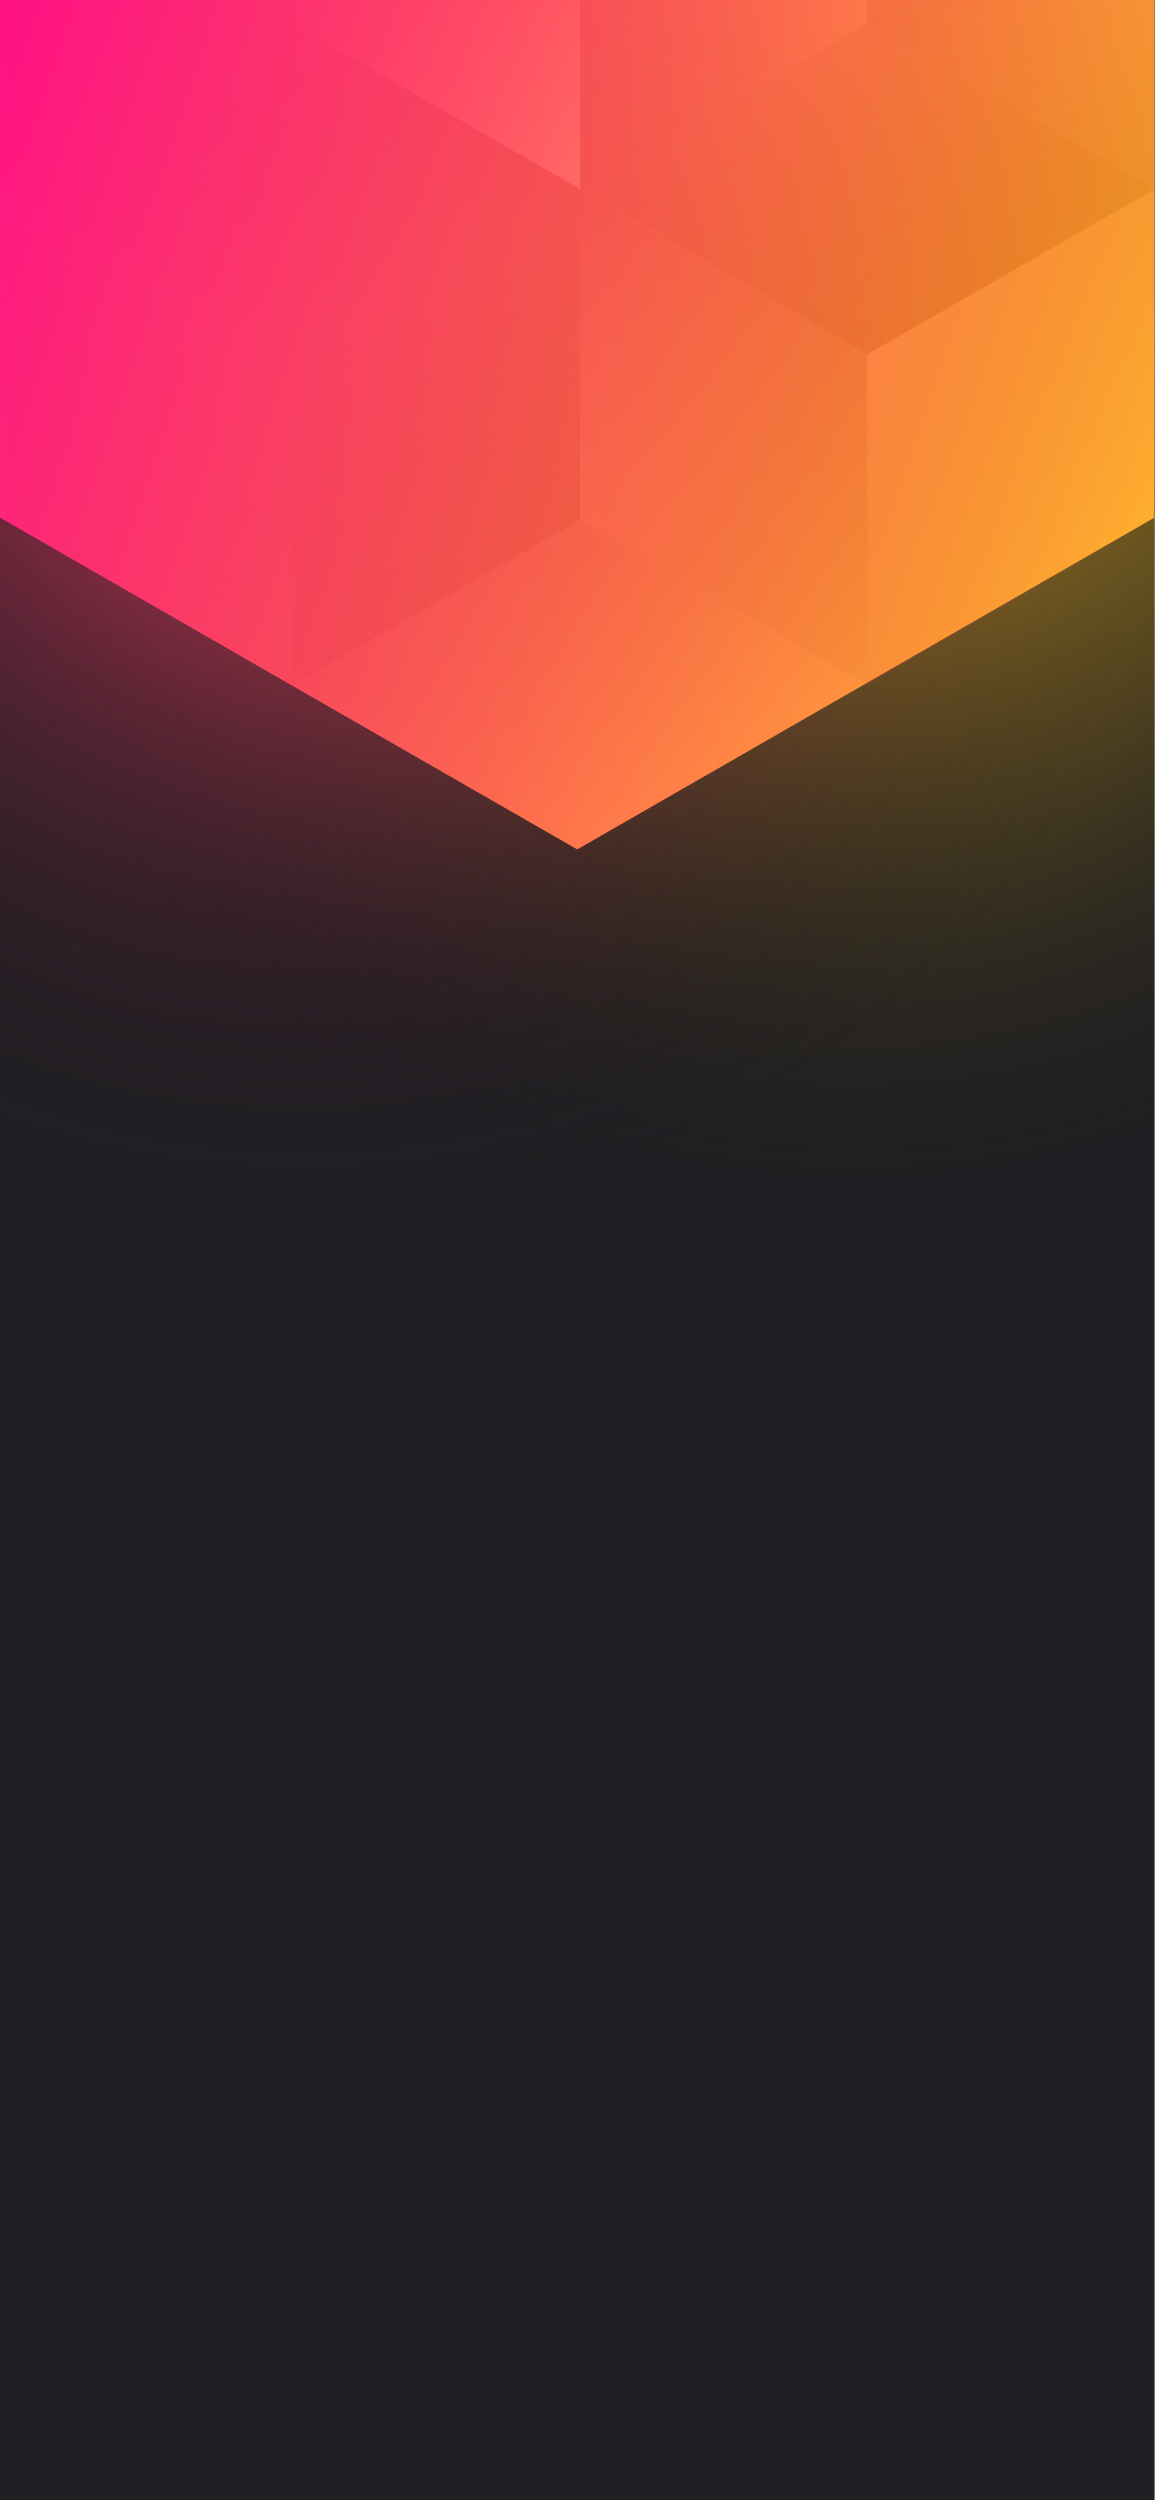
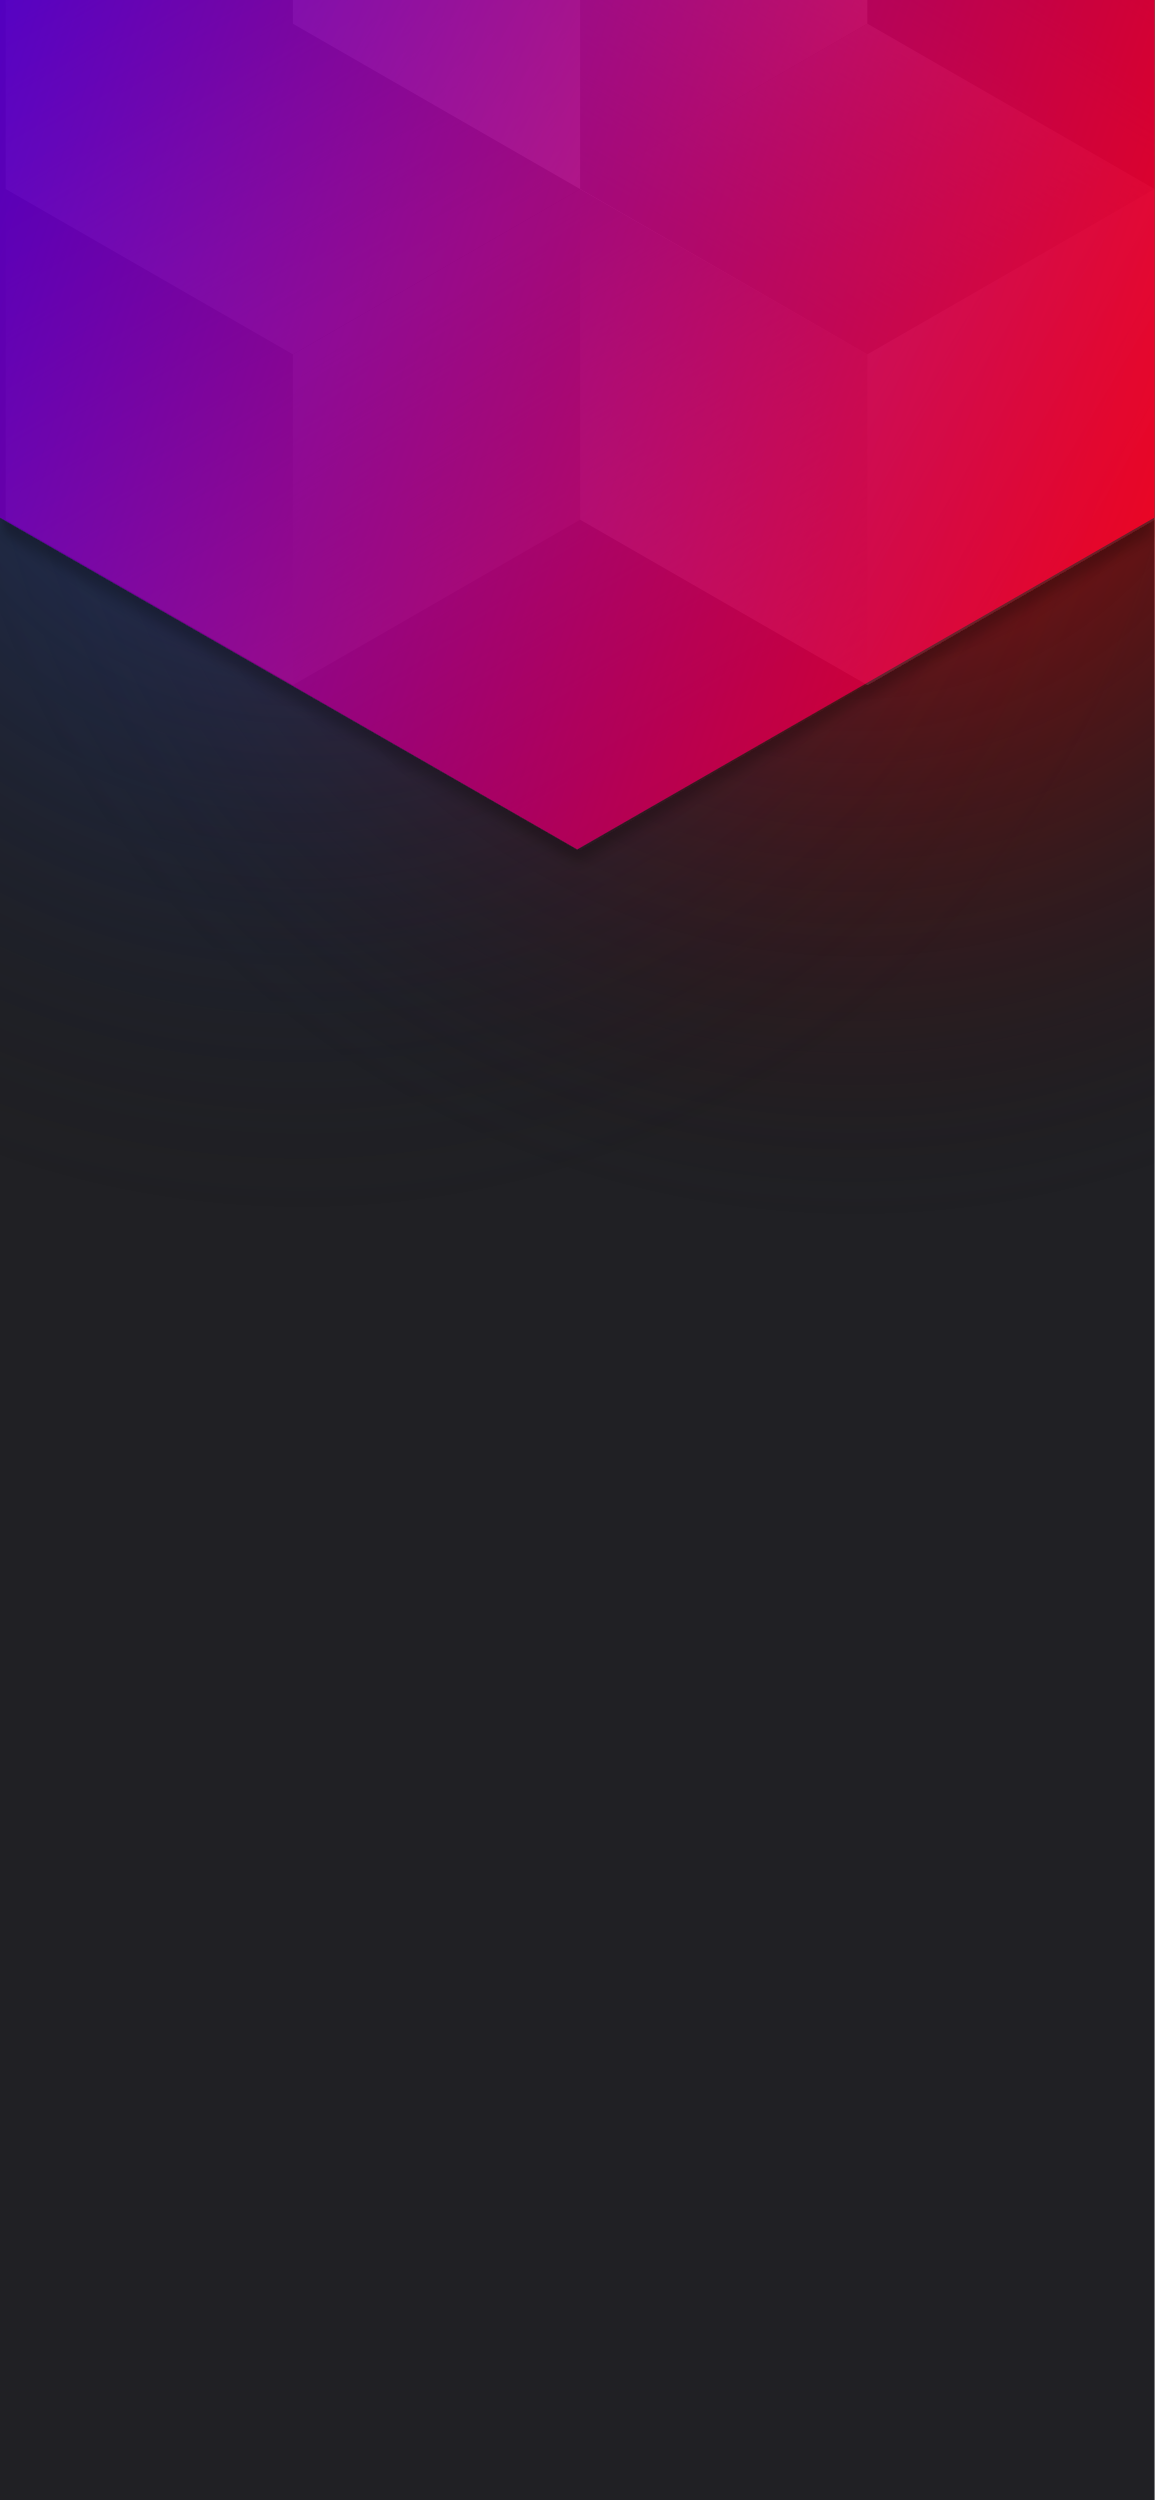
<svg xmlns="http://www.w3.org/2000/svg" width="375" height="812" viewBox="0 0 375 812" fill="none">
-   <g clip-path="url(#clip0_61385:181)">
+   <g clip-path="url(#clip0)">
    <rect width="375" height="812" fill="#202024" />
-     <circle cx="278" cy="99" r="300" transform="rotate(-180 278 99)" fill="url(#paint0_radial_61385:181)" />
-     <circle cx="98" cy="99" r="300" transform="rotate(-180 98 99)" fill="url(#paint1_radial_61385:181)" />
-     <mask id="mask0_61385:181" style="mask-type:alpha" maskUnits="userSpaceOnUse" x="0" y="0" width="375" height="812">
-       <rect width="375" height="812" fill="#202024" />
-     </mask>
-     <g mask="url(#mask0_61385:181)">
-       <path d="M375 168.101V-310.699L187.478 -418.486L-0.045 -310.699V168.101L187.478 275.894L375 168.101Z" fill="url(#paint2_linear_61385:181)" />
-       <g style="mix-blend-mode:luminosity" opacity="0.4">
-         <path d="M1.837 61.393V168.797L95.127 222.505L188.418 168.797V61.393L95.127 7.686L1.837 61.393Z" fill="url(#paint3_linear_61385:181)" />
-         <path d="M1.837 -46.017V61.388L95.127 115.095L188.418 61.388V-46.017L95.127 -99.724L1.837 -46.017Z" fill="url(#paint4_linear_61385:181)" />
-         <path d="M281.709 -99.696V7.708L188.418 61.416L95.127 7.708V-99.696L188.418 -153.403L281.709 -99.696Z" fill="url(#paint5_linear_61385:181)" />
-         <path d="M188.418 168.797V61.393L281.709 7.685L375 61.393V168.797L281.709 222.504L188.418 168.797Z" fill="url(#paint6_linear_61385:181)" />
-         <path d="M375 -46.017V61.388L281.709 115.095L188.418 61.388V-46.017L281.709 -99.724L375 -46.017Z" fill="url(#paint7_linear_61385:181)" />
-         <path d="M281.709 222.527V115.123L188.418 61.416L95.127 115.123L95.127 222.527L188.418 276.235L281.709 222.527Z" fill="url(#paint8_linear_61385:181)" />
+     <circle cx="278" cy="99" r="300" transform="rotate(-180 278 99)" fill="url(#paint0_radial_)" fill-opacity="0.9" />
+     <circle cx="98" cy="99" r="300" transform="rotate(-180 98 99)" fill="url(#paint1_radial_)" fill-opacity="0.6" />
+     <g filter="url(#filter0_d_)">
+       <mask id="mask0_" style="mask-type:alpha" maskUnits="userSpaceOnUse" x="0" y="0" width="375" height="812">
+         <rect width="375" height="812" fill="#202024" />
+       </mask>
+       <g mask="url(#mask0_)">
+         <path d="M375 168.101V-310.699L187.478 -418.486L-0.045 -310.699V168.101L187.478 275.894L375 168.101Z" fill="url(#paint2_linear_)" />
+         <g style="mix-blend-mode:luminosity" opacity="0.4">
+           <path d="M1.837 61.393V168.797L95.127 222.505L188.418 168.797V61.393L95.127 7.686L1.837 61.393Z" fill="url(#paint3_linear_)" />
+           <path d="M1.837 -46.017V61.388L95.127 115.095L188.418 61.388V-46.017L95.127 -99.724L1.837 -46.017Z" fill="url(#paint4_linear_)" />
+           <path d="M281.709 -99.696V7.708L188.418 61.416L95.127 7.708V-99.696L188.418 -153.403L281.709 -99.696Z" fill="url(#paint5_linear_)" />
+           <path d="M188.418 168.797V61.393L281.709 7.685L375 61.393V168.797L281.709 222.504L188.418 168.797Z" fill="url(#paint6_linear_)" />
+           <path d="M375 -46.017V61.388L281.709 115.095L188.418 61.388V-46.017L281.709 -99.724L375 -46.017Z" fill="url(#paint7_linear_)" />
+           <path d="M281.709 222.527V115.123L188.418 61.416L95.127 115.123L95.127 222.527L188.418 276.235L281.709 222.527Z" fill="url(#paint8_linear_)" />
+         </g>
      </g>
    </g>
  </g>
  <defs>
-     <radialGradient id="paint0_radial_61385:181" cx="0" cy="0" r="1" gradientUnits="userSpaceOnUse" gradientTransform="translate(278 99) rotate(90) scale(300)">
-       <stop stop-color="#FFC323" />
+     <filter id="filter0_d_" x="-4" y="0" width="383" height="284.234" filterUnits="userSpaceOnUse" color-interpolation-filters="sRGB">
+       <feFlood flood-opacity="0" result="BackgroundImageFix" />
+       <feColorMatrix in="SourceAlpha" type="matrix" values="0 0 0 0 0 0 0 0 0 0 0 0 0 0 0 0 0 0 127 0" result="hardAlpha" />
+       <feOffset dy="4" />
+       <feGaussianBlur stdDeviation="2" />
+       <feComposite in2="hardAlpha" operator="out" />
+       <feColorMatrix type="matrix" values="0 0 0 0 0 0 0 0 0 0 0 0 0 0 0 0 0 0 0.25 0" />
+       <feBlend mode="normal" in2="BackgroundImageFix" result="effect1_dropShadow_" />
+       <feBlend mode="normal" in="SourceGraphic" in2="effect1_dropShadow_" result="shape" />
+     </filter>
+     <radialGradient id="paint0_radial_" cx="0" cy="0" r="1" gradientUnits="userSpaceOnUse" gradientTransform="translate(278 99) rotate(90) scale(300)">
+       <stop stop-color="#FF0000" />
      <stop offset="1" stop-color="#121214" stop-opacity="0" />
    </radialGradient>
-     <radialGradient id="paint1_radial_61385:181" cx="0" cy="0" r="1" gradientUnits="userSpaceOnUse" gradientTransform="translate(98 99) rotate(90) scale(300)">
-       <stop stop-color="#FF3D6E" />
+     <radialGradient id="paint1_radial_" cx="0" cy="0" r="1" gradientUnits="userSpaceOnUse" gradientTransform="translate(98 99) rotate(90) scale(300)">
+       <stop stop-color="#2551C2" />
      <stop offset="1" stop-color="#121214" stop-opacity="0" />
    </radialGradient>
-     <linearGradient id="paint2_linear_61385:181" x1="-67.95" y1="58.938" x2="436.115" y2="232.357" gradientUnits="userSpaceOnUse">
-       <stop stop-color="#FF008E" />
-       <stop offset="1" stop-color="#FFCD1E" />
+     <linearGradient id="paint2_linear_" x1="-67.95" y1="58.938" x2="436.115" y2="232.357" gradientUnits="userSpaceOnUse">
+       <stop stop-color="#4300D1" />
+       <stop offset="1" stop-color="#FF0000" />
    </linearGradient>
-     <linearGradient id="paint3_linear_61385:181" x1="95.127" y1="217.565" x2="2.238" y2="59.047" gradientUnits="userSpaceOnUse">
-       <stop stop-color="#8257E5" />
-       <stop offset="1" stop-color="#FF008E" stop-opacity="0" />
+     <linearGradient id="paint3_linear_" x1="95.127" y1="217.565" x2="2.238" y2="59.047" gradientUnits="userSpaceOnUse">
+       <stop stop-color="#54525A" />
+       <stop offset="1" stop-color="#991D8D" stop-opacity="0" />
+       <stop offset="1" stop-color="#BD4EC7" stop-opacity="0.63" />
    </linearGradient>
-     <linearGradient id="paint4_linear_61385:181" x1="95.127" y1="110.155" x2="2.238" y2="-48.363" gradientUnits="userSpaceOnUse">
-       <stop stop-color="#8257E5" />
-       <stop offset="1" stop-color="#FF008E" stop-opacity="0" />
+     <linearGradient id="paint4_linear_" x1="95.127" y1="110.155" x2="2.238" y2="-48.363" gradientUnits="userSpaceOnUse">
+       <stop stop-color="#54525A" />
+       <stop offset="1" stop-color="#991D8D" stop-opacity="0" />
+       <stop offset="1" stop-color="#BD4EC7" stop-opacity="0.63" />
    </linearGradient>
-     <linearGradient id="paint5_linear_61385:181" x1="95.127" y1="-105.732" x2="281.421" y2="6.686" gradientUnits="userSpaceOnUse">
-       <stop stop-color="#FF008E" stop-opacity="0" />
-       <stop offset="1" stop-color="#FFCD1E" />
+     <linearGradient id="paint5_linear_" x1="95.127" y1="-105.732" x2="281.421" y2="6.686" gradientUnits="userSpaceOnUse">
+       <stop stop-color="#7C587C" stop-opacity="0.44" />
+       <stop offset="1" stop-color="#CD5A5A" />
    </linearGradient>
-     <linearGradient id="paint6_linear_61385:181" x1="375" y1="174.833" x2="188.706" y2="62.415" gradientUnits="userSpaceOnUse">
-       <stop stop-color="#FF008E" stop-opacity="0" />
-       <stop offset="1" stop-color="#FFCD1E" />
+     <linearGradient id="paint6_linear_" x1="375" y1="174.833" x2="188.706" y2="62.415" gradientUnits="userSpaceOnUse">
+       <stop stop-color="#7C587C" stop-opacity="0.44" />
+       <stop offset="1" stop-color="#CD5A5A" />
    </linearGradient>
-     <linearGradient id="paint7_linear_61385:181" x1="281.709" y1="110.155" x2="374.598" y2="-48.363" gradientUnits="userSpaceOnUse">
-       <stop stop-color="#8257E5" />
-       <stop offset="1" stop-color="#FF008E" stop-opacity="0" />
+     <linearGradient id="paint7_linear_" x1="281.709" y1="110.155" x2="374.598" y2="-48.363" gradientUnits="userSpaceOnUse">
+       <stop stop-color="#54525A" />
+       <stop offset="1" stop-color="#991D8D" stop-opacity="0" />
+       <stop offset="1" stop-color="#BD4EC7" stop-opacity="0.63" />
    </linearGradient>
-     <linearGradient id="paint8_linear_61385:181" x1="188.418" y1="66.355" x2="281.307" y2="224.873" gradientUnits="userSpaceOnUse">
-       <stop stop-color="#8257E5" />
-       <stop offset="1" stop-color="#FF008E" stop-opacity="0" />
+     <linearGradient id="paint8_linear_" x1="188.418" y1="66.355" x2="281.307" y2="224.873" gradientUnits="userSpaceOnUse">
+       <stop stop-color="#54525A" />
+       <stop offset="1" stop-color="#991D8D" stop-opacity="0" />
+       <stop offset="1" stop-color="#BD4EC7" stop-opacity="0.63" />
    </linearGradient>
-     <clipPath id="clip0_61385:181">
+     <clipPath id="clip0_">
      <rect width="375" height="812" fill="white" />
    </clipPath>
  </defs>
</svg>
